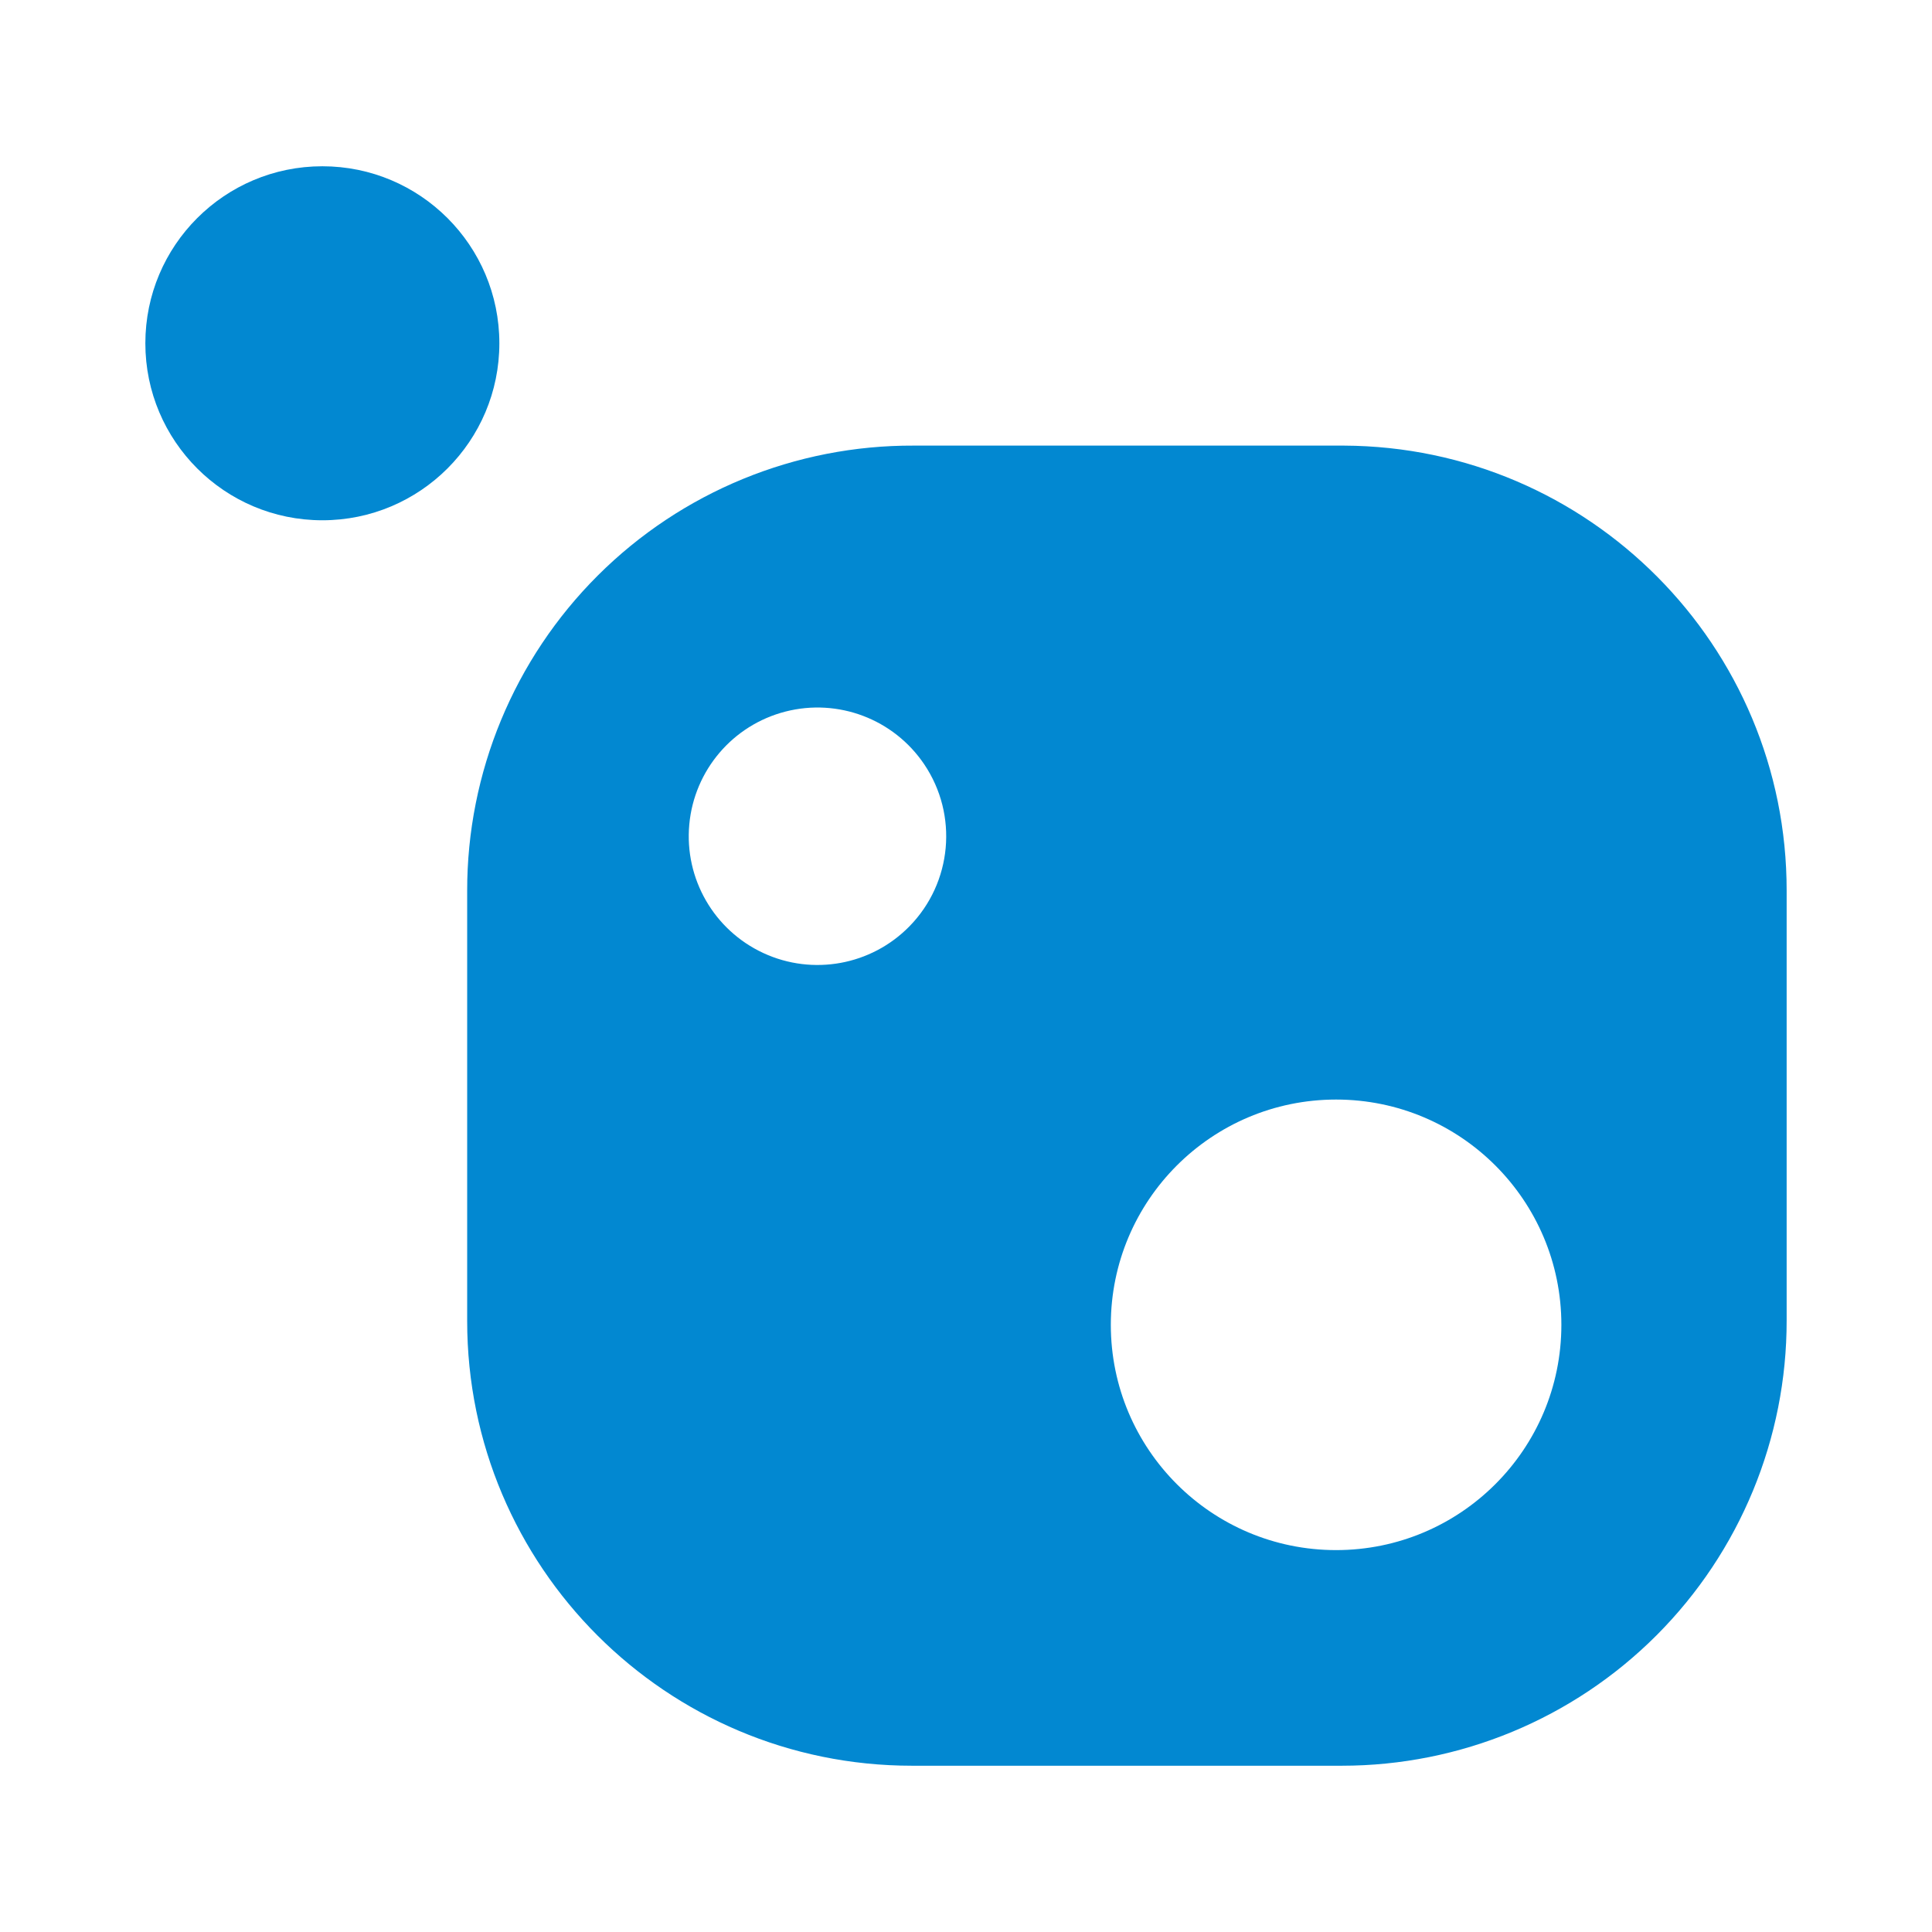
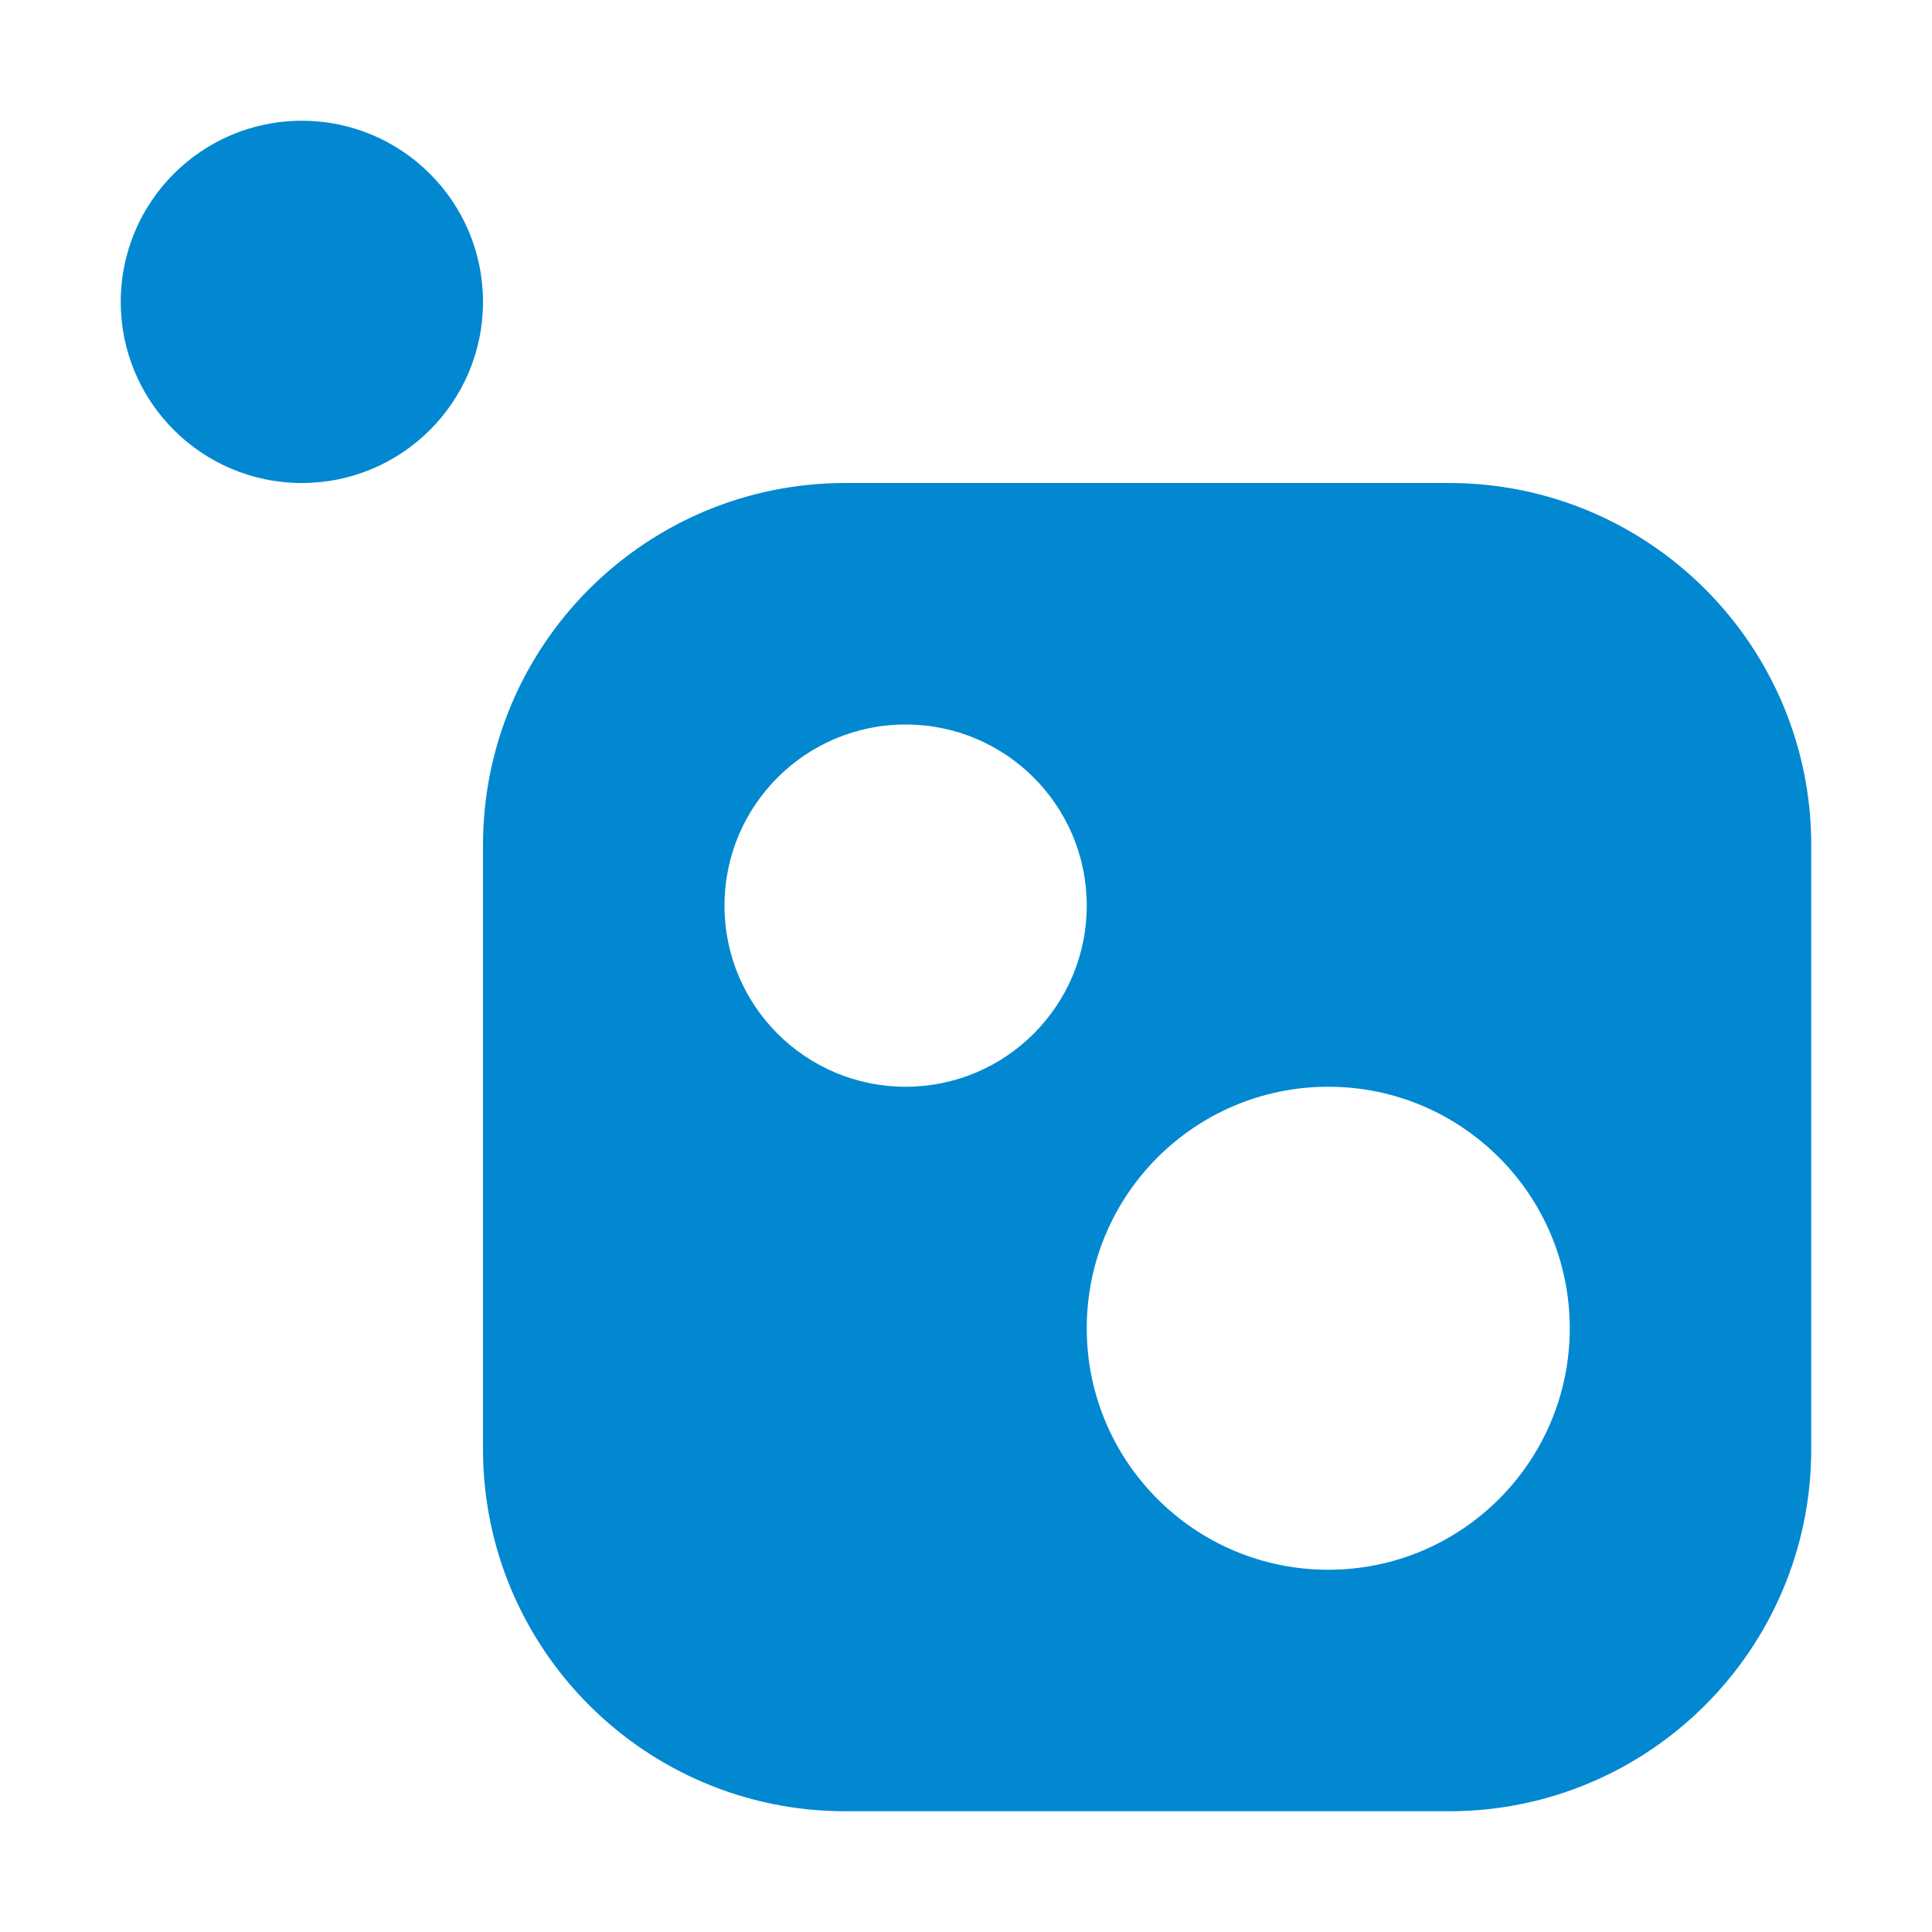
- <svg xmlns="http://www.w3.org/2000/svg" version="1.1" viewBox="0 0 24 24">
-   <g transform="matrix(.79956 0 0 .79956 1.086 1.018)" fill="#0288d1">
-     <g id="mark-2-path">
-       <path class="cls-1" d="m19.52 5.65h-6.68a6.91 6.91 0 0 0-6.94 6.92v6.68a6.91 6.91 0 0 0 6.91 6.91h6.68a6.91 6.91 0 0 0 6.91-6.92v-6.67a6.91 6.91 0 0 0-6.88-6.92zm-6.75 7.47a2 2 0 1 1 0.23-2.52 2 2 0 0 1-0.23 2.52zm6.63 9.69a3.5 3.5 0 1 1 3.5-3.5 3.5 3.5 0 0 1-3.5 3.5z" fill="#0288d1" />
-     </g>
-     <g id="Oval">
-       <circle class="cls-1" cx="3.65" cy="4.06" r="2" />
-       <circle class="cls-1" cx="3.65" cy="4.06" r="2.75" />
-     </g>
-   </g>
+ <svg xmlns="http://www.w3.org/2000/svg" viewBox="0 0 32 32">
+   <circle cx="5" cy="5" r="3" fill="#0288d1" />
+   <path fill="#0288d1" d="M8 14v10a6 6 0 0 0 6 6h10a6 6 0 0 0 6-6V14a6 6 0 0 0-6-6H14a6 6 0 0 0-6 6m7 4a3 3 0 1 1 3-3 3 3 0 0 1-3 3m7 8a4 4 0 1 1 4-4 4 4 0 0 1-4 4" />
</svg>
